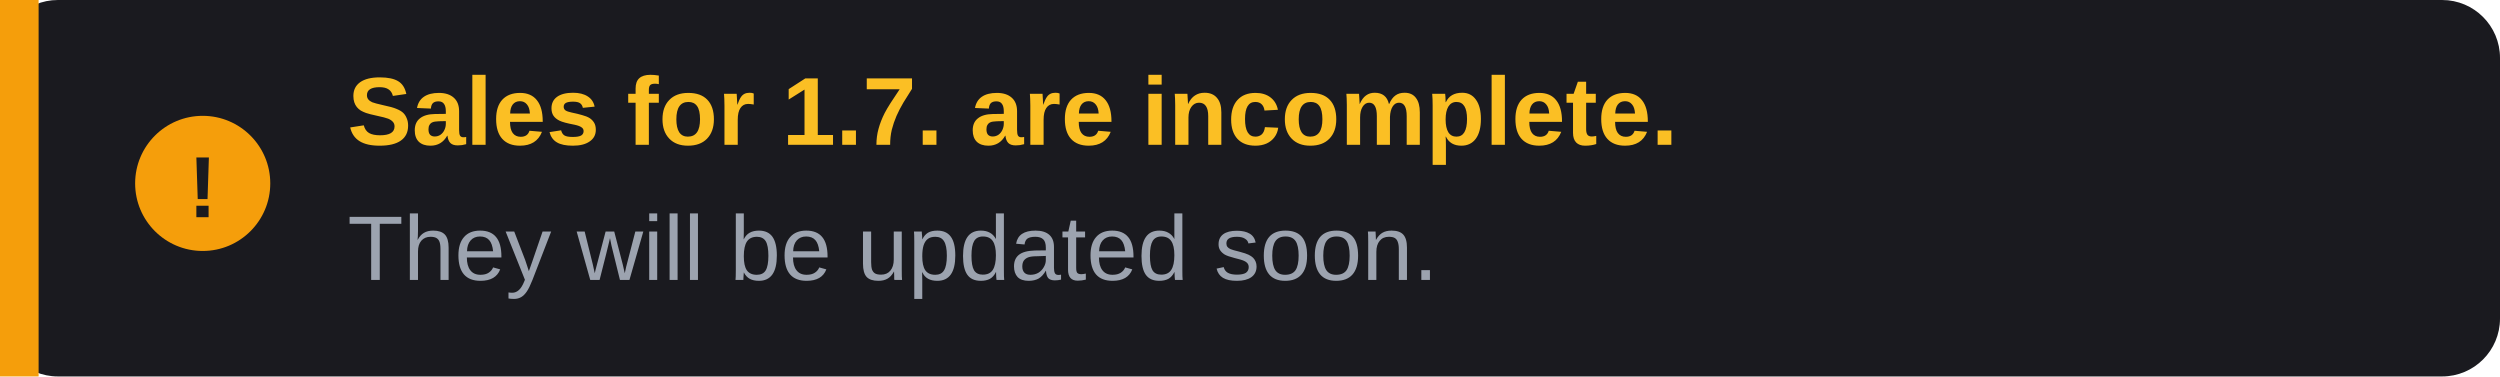
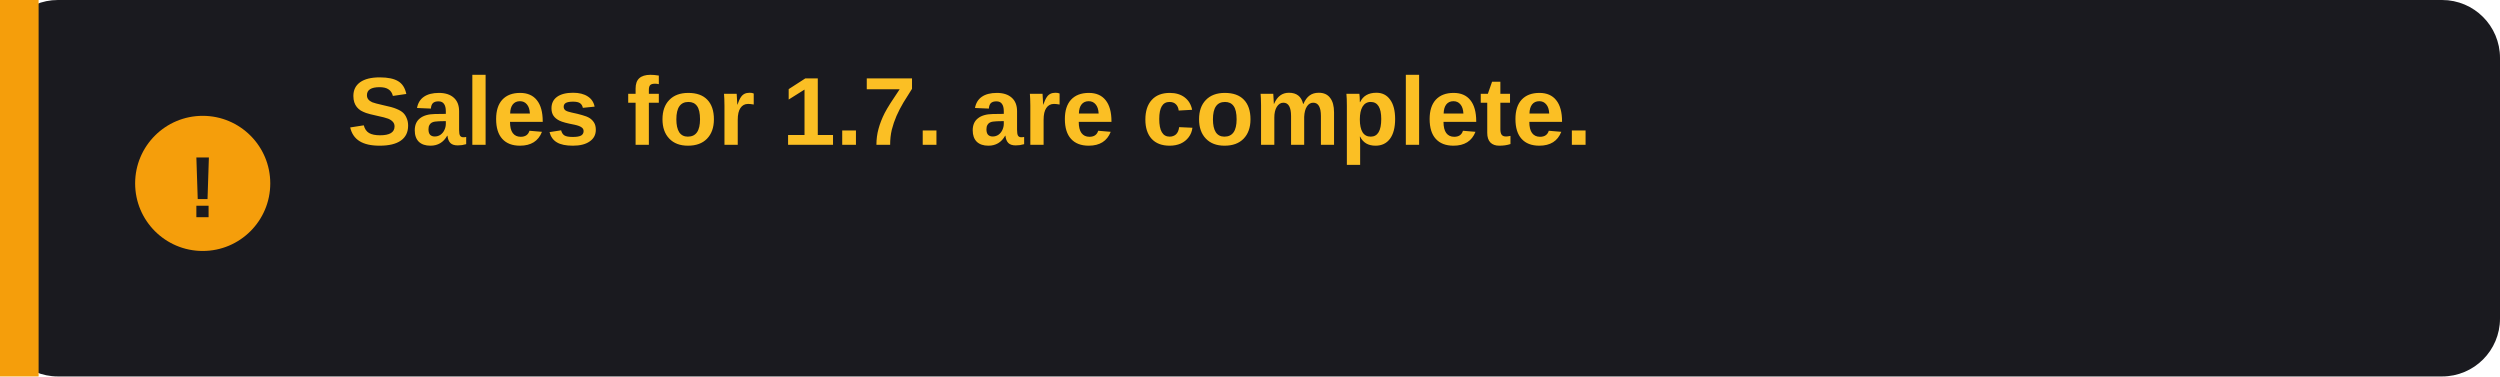
<svg xmlns="http://www.w3.org/2000/svg" width="259" height="39" viewBox="0 0 259 39">
  <rect width="100%" height="100%" fill="#1a1a1f" rx="6" />
  <rect x="0" y="0" width="4" height="39" fill="#f59e0b" />
  <circle cx="21" cy="19" r="7" fill="#f59e0b" />
  <text x="21" y="22.5" text-anchor="middle" font-family="Arial, sans-serif" font-size="9" font-weight="700" fill="#1a1a1f">!</text>
  <text x="36" y="15" font-size="10" fill="#fbbf24" font-family="Arial, sans-serif" font-weight="700">
- Sales for 1.7. are incomplete.
+ Sales for 1.7. are complete.
  </text>
  <text x="36" y="29" font-size="9.5" fill="#9ca3af" font-family="Arial, sans-serif">
- They will be updated soon. 
+ 
  </text>
</svg>
